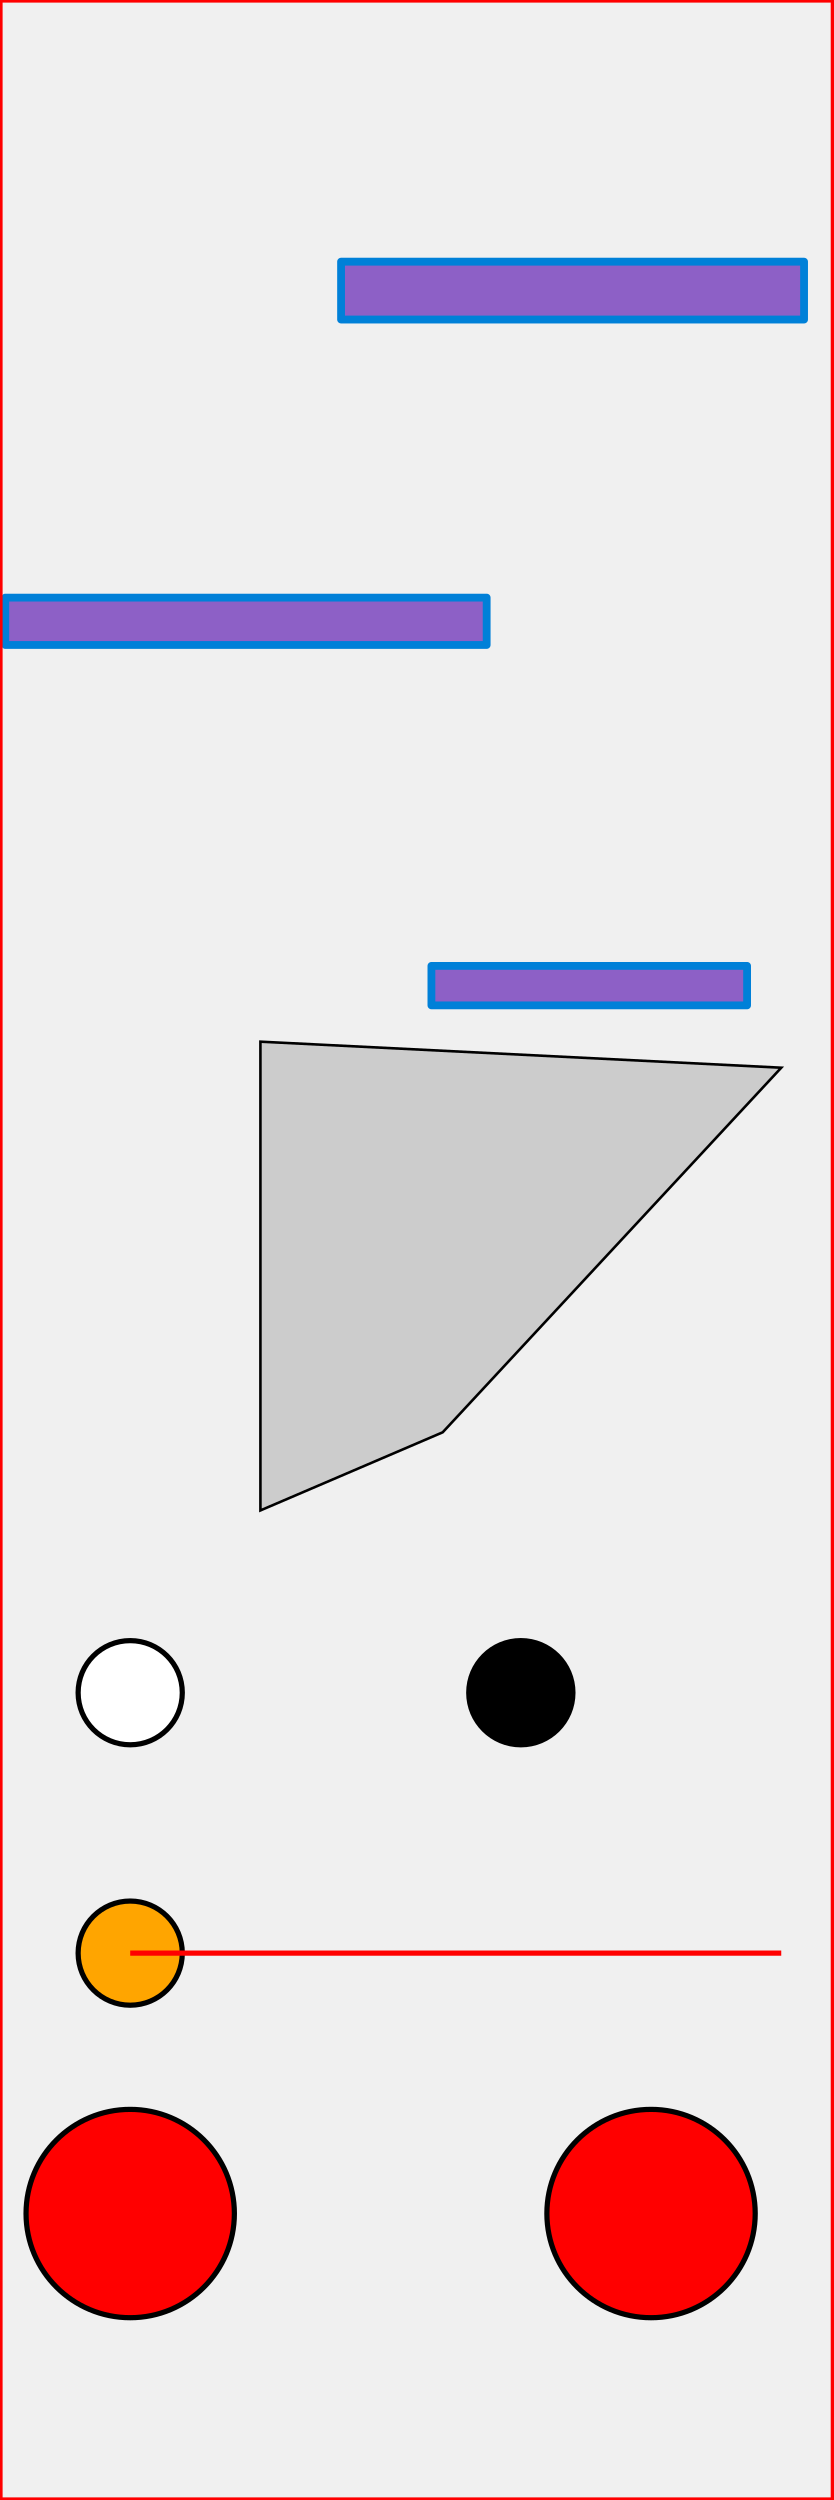
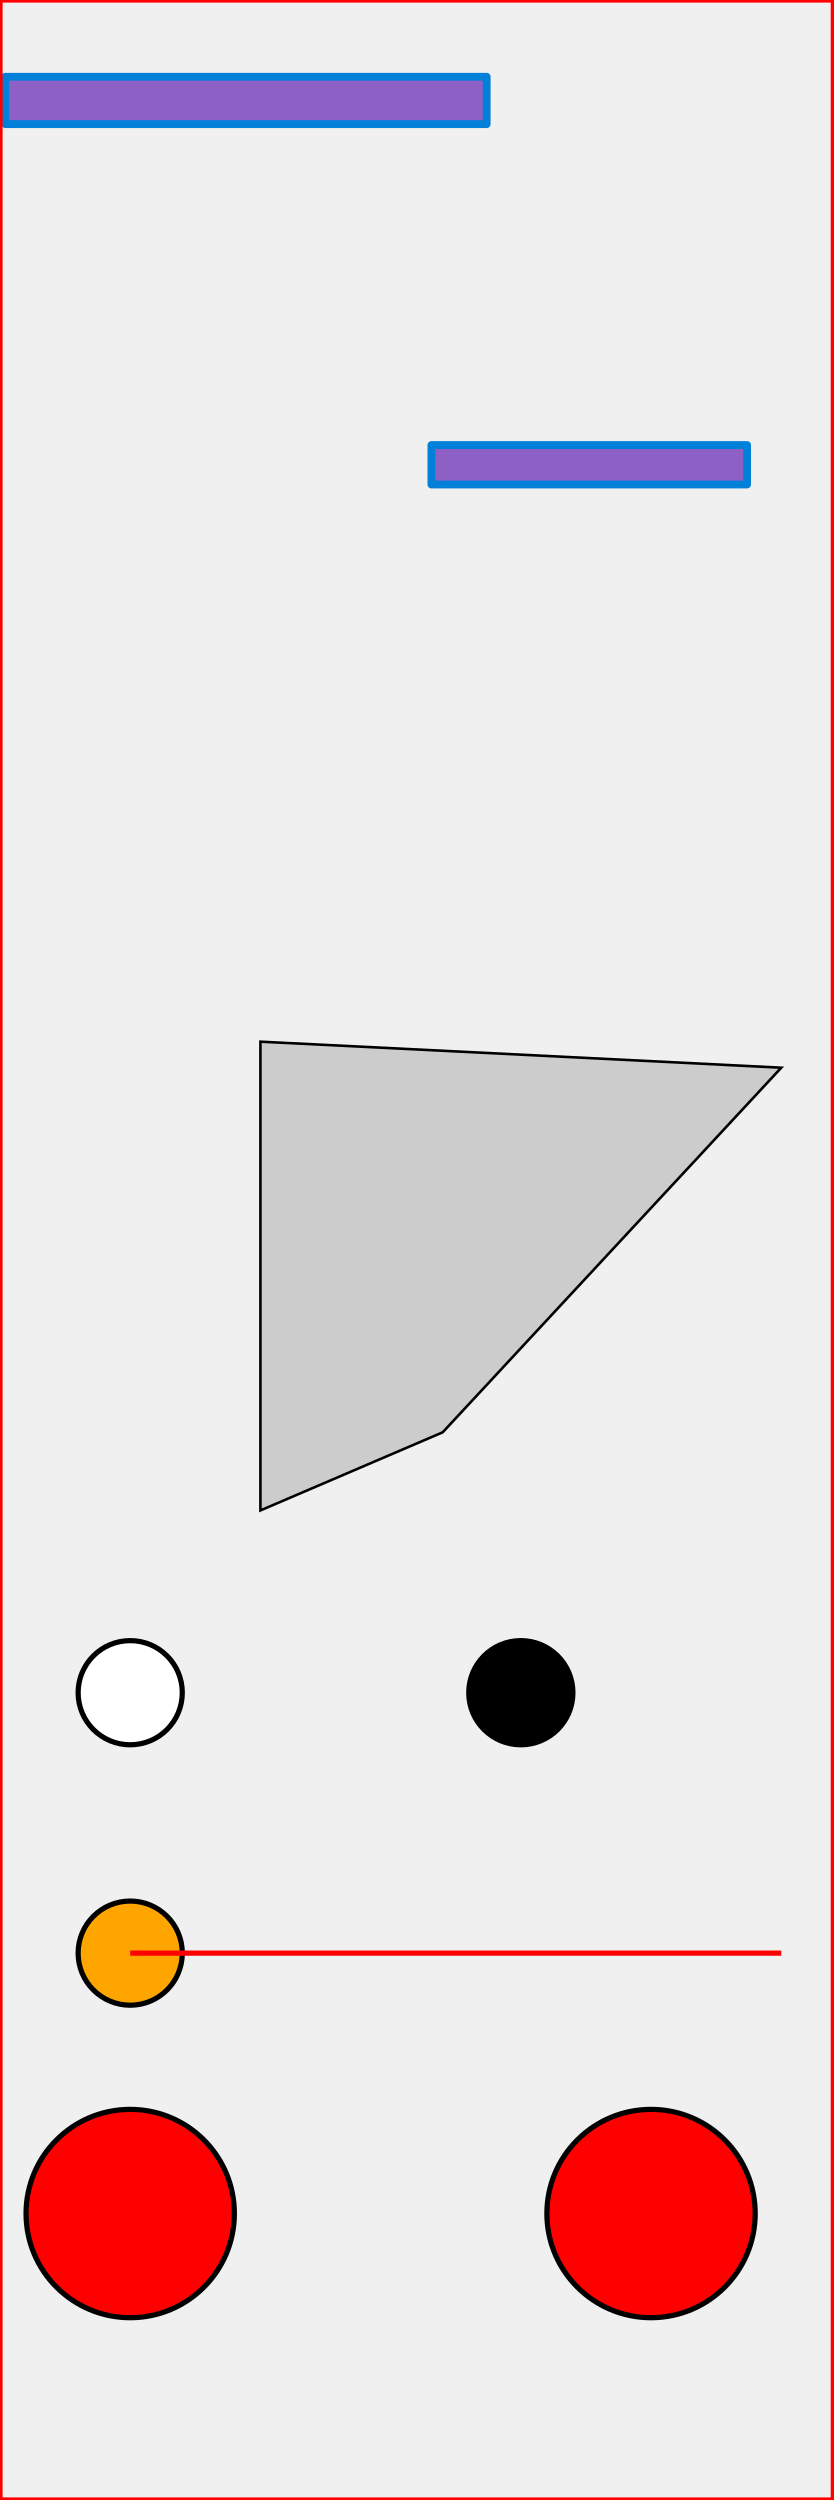
<svg xmlns="http://www.w3.org/2000/svg" width="320" height="960" id="svg2" version="1.1">
  <defs id="defs4" />
  <g id="layer1">
-     <rect style="fill:#8d60c6;fill-opacity:1;fill-rule:nonzero;stroke:#0080d8;stroke-width:3;stroke-linejoin:round;stroke-miterlimit:4;stroke-opacity:1;stroke-dasharray:none" id="rect2987" width="177.787" height="22.223" x="130.971" y="100.48" />
-     <rect style="fill:#8d60c6;fill-opacity:1;fill-rule:nonzero;stroke:#0080d8;stroke-width:3;stroke-linejoin:round;stroke-miterlimit:4;stroke-opacity:1;stroke-dasharray:none" id="rect2989" width="184.858" height="18.183" x="2.02" y="229.482" />
-     <rect style="fill:#8d60c6;fill-opacity:1;fill-rule:nonzero;stroke:#0080d8;stroke-width:3;stroke-linejoin:round;stroke-miterlimit:4;stroke-opacity:1;stroke-dasharray:none" id="rect2991" width="121.218" height="15.152" x="165.665" y="370.904">
+     <rect style="fill:#8d60c6;fill-opacity:1;fill-rule:nonzero;stroke:#0080d8;stroke-width:3;stroke-linejoin:round;stroke-miterlimit:4;stroke-opacity:1;stroke-dasharray:none" id="rect2989" width="184.858" height="18.183" x="2.02" y="29.482" />
+     <rect style="fill:#8d60c6;fill-opacity:1;fill-rule:nonzero;stroke:#0080d8;stroke-width:3;stroke-linejoin:round;stroke-miterlimit:4;stroke-opacity:1;stroke-dasharray:none" id="rect2991" width="121.218" height="15.152" x="165.665" y="170.904">
      </rect>
    <polygon points="100,400 300,410 170,550 100,580" style="fill:#cccccc;stroke:#000000;stroke-width:1" />
    <circle cx="50" cy="650" r="20" stroke="black" stroke-width="2" fill="white" />
    <circle cx="200" cy="650" r="20" stroke="black" stroke-width="2" fill="black" />
    <circle cx="50" cy="750" r="20" stroke="black" stroke-width="2" fill="orange" />
    <path id="path1" d="M50,750 L300,750" style="fill:none;stroke:red;stroke-width:2" />
    <circle cx="50" cy="850" r="40" stroke="black" stroke-width="2" fill="red" />
    <circle id="circle1" cx="250" cy="850" r="40" stroke="black" stroke-width="2" fill="red" />
    <polyline points="0,0 320,0 320,960 0,960 0,0" style="fill:none;stroke:red;stroke-width:2" />
  </g>
</svg>
